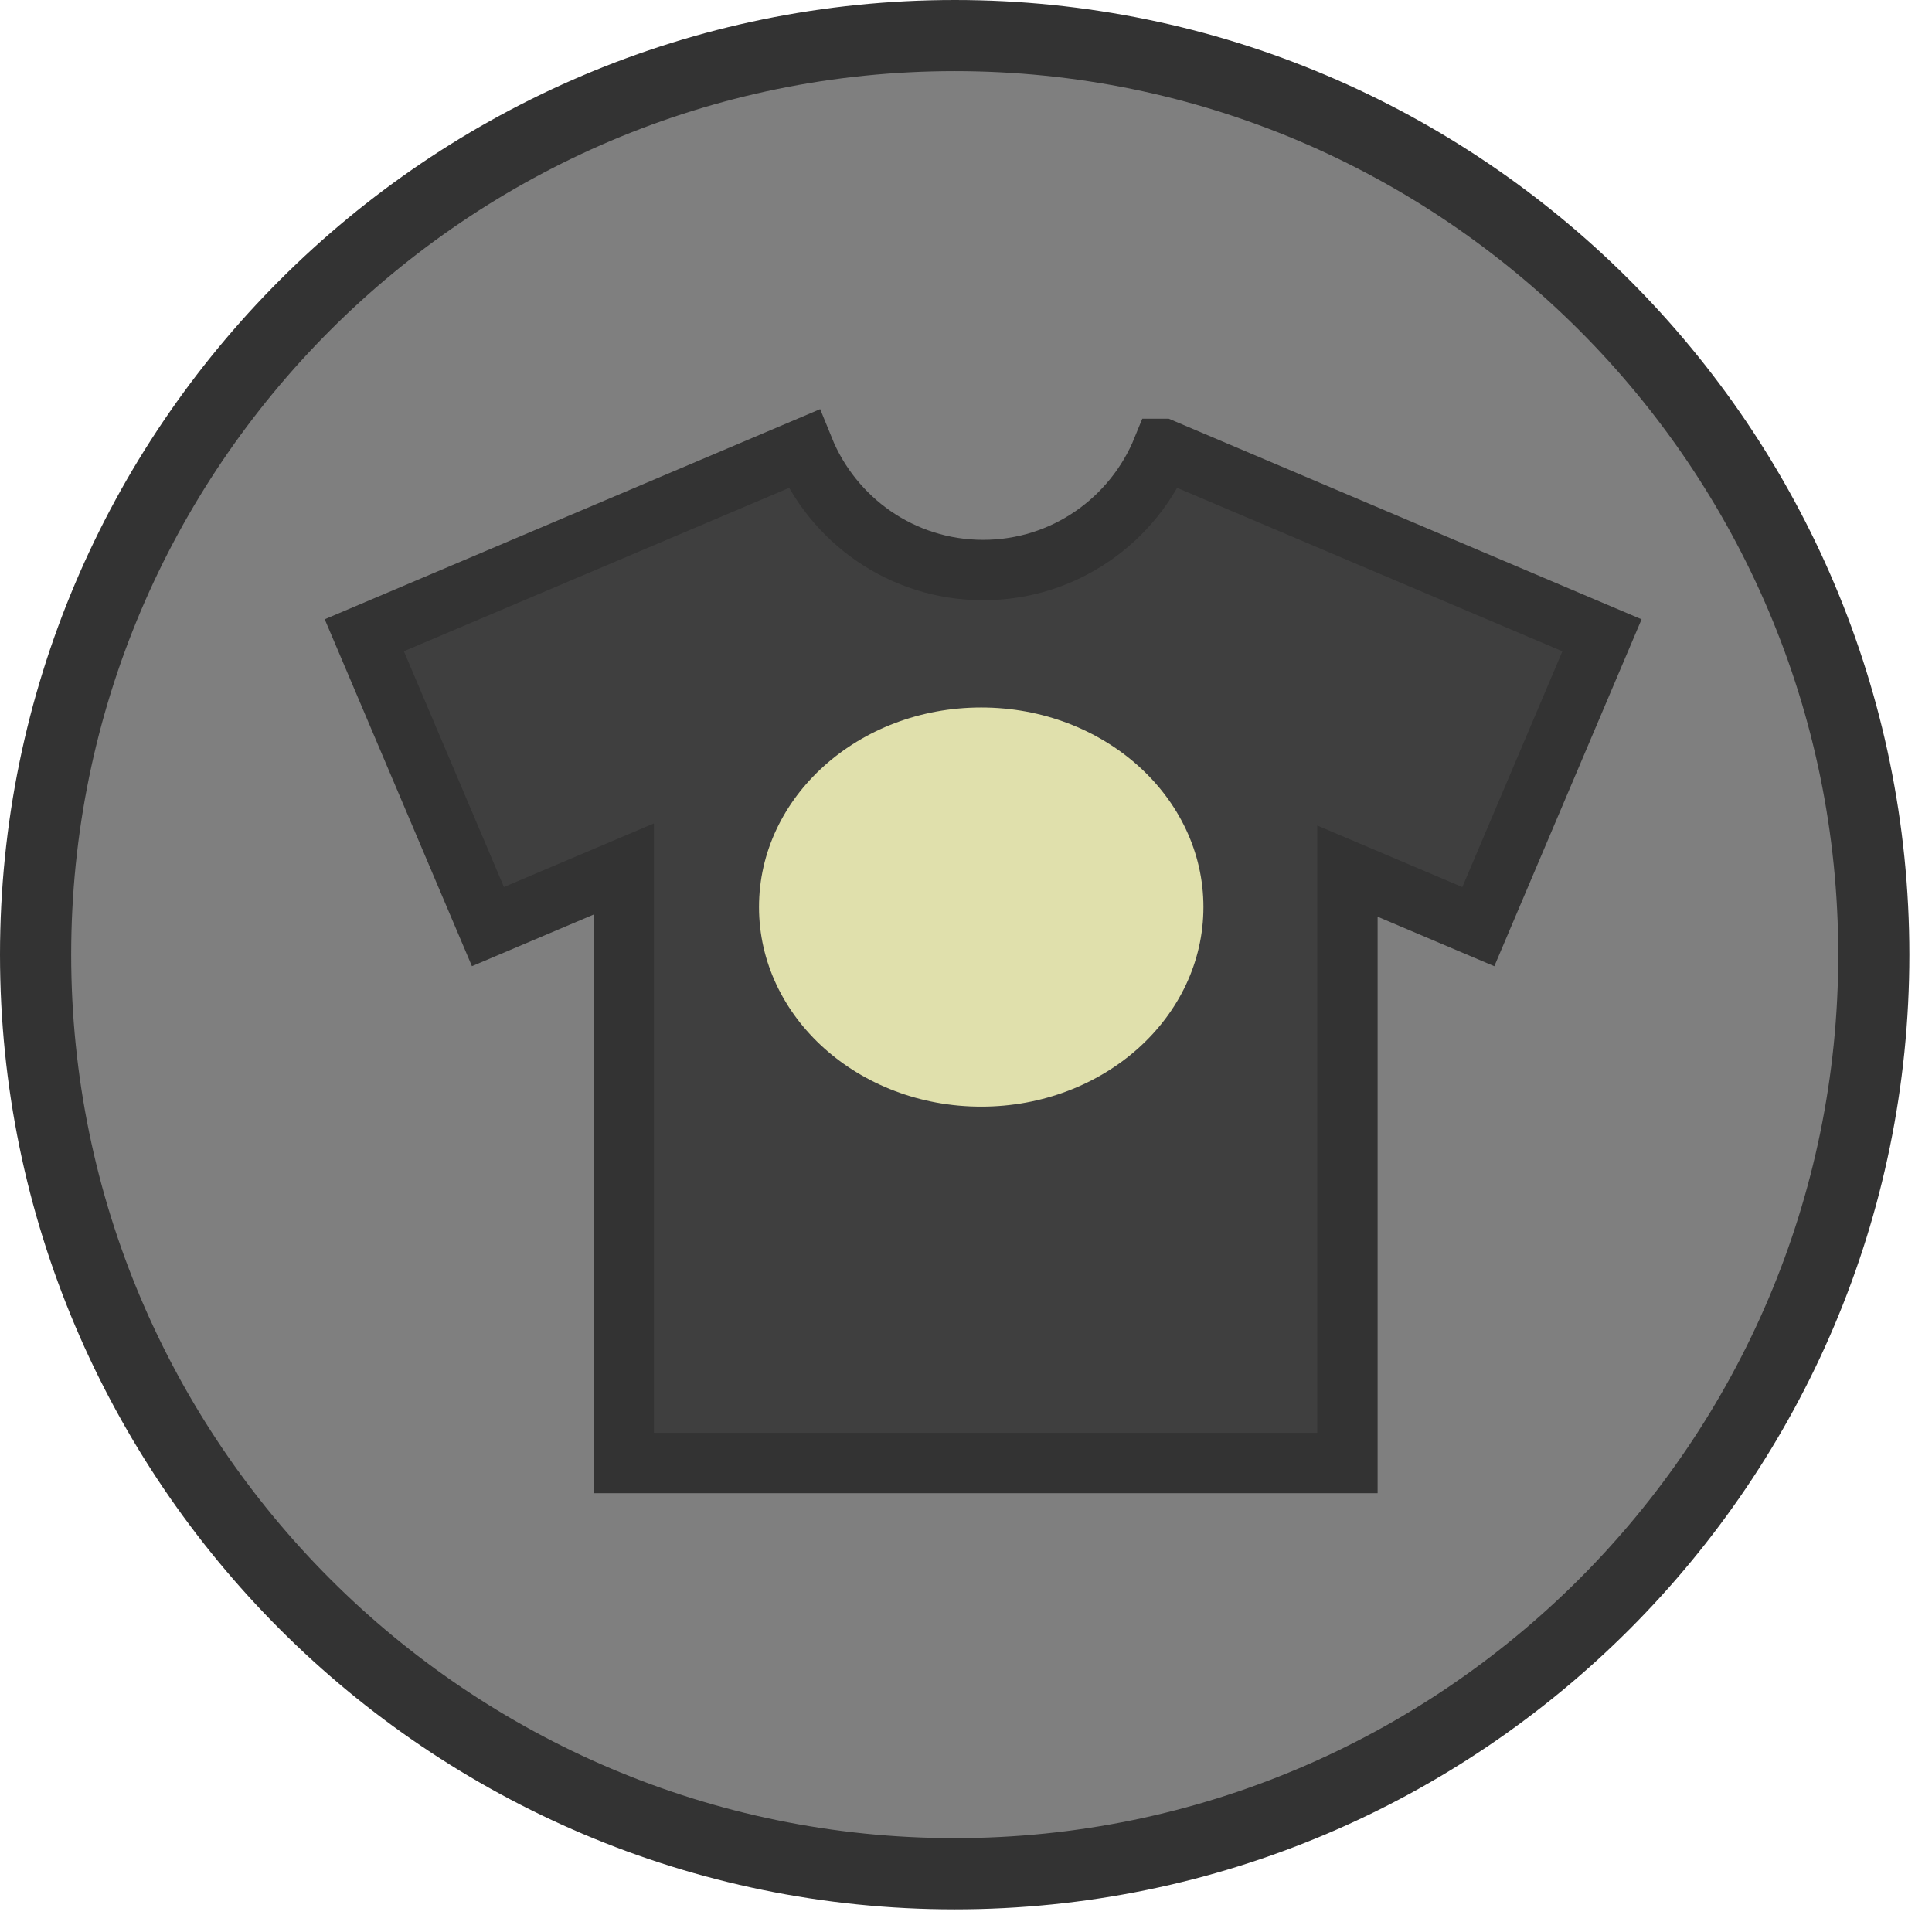
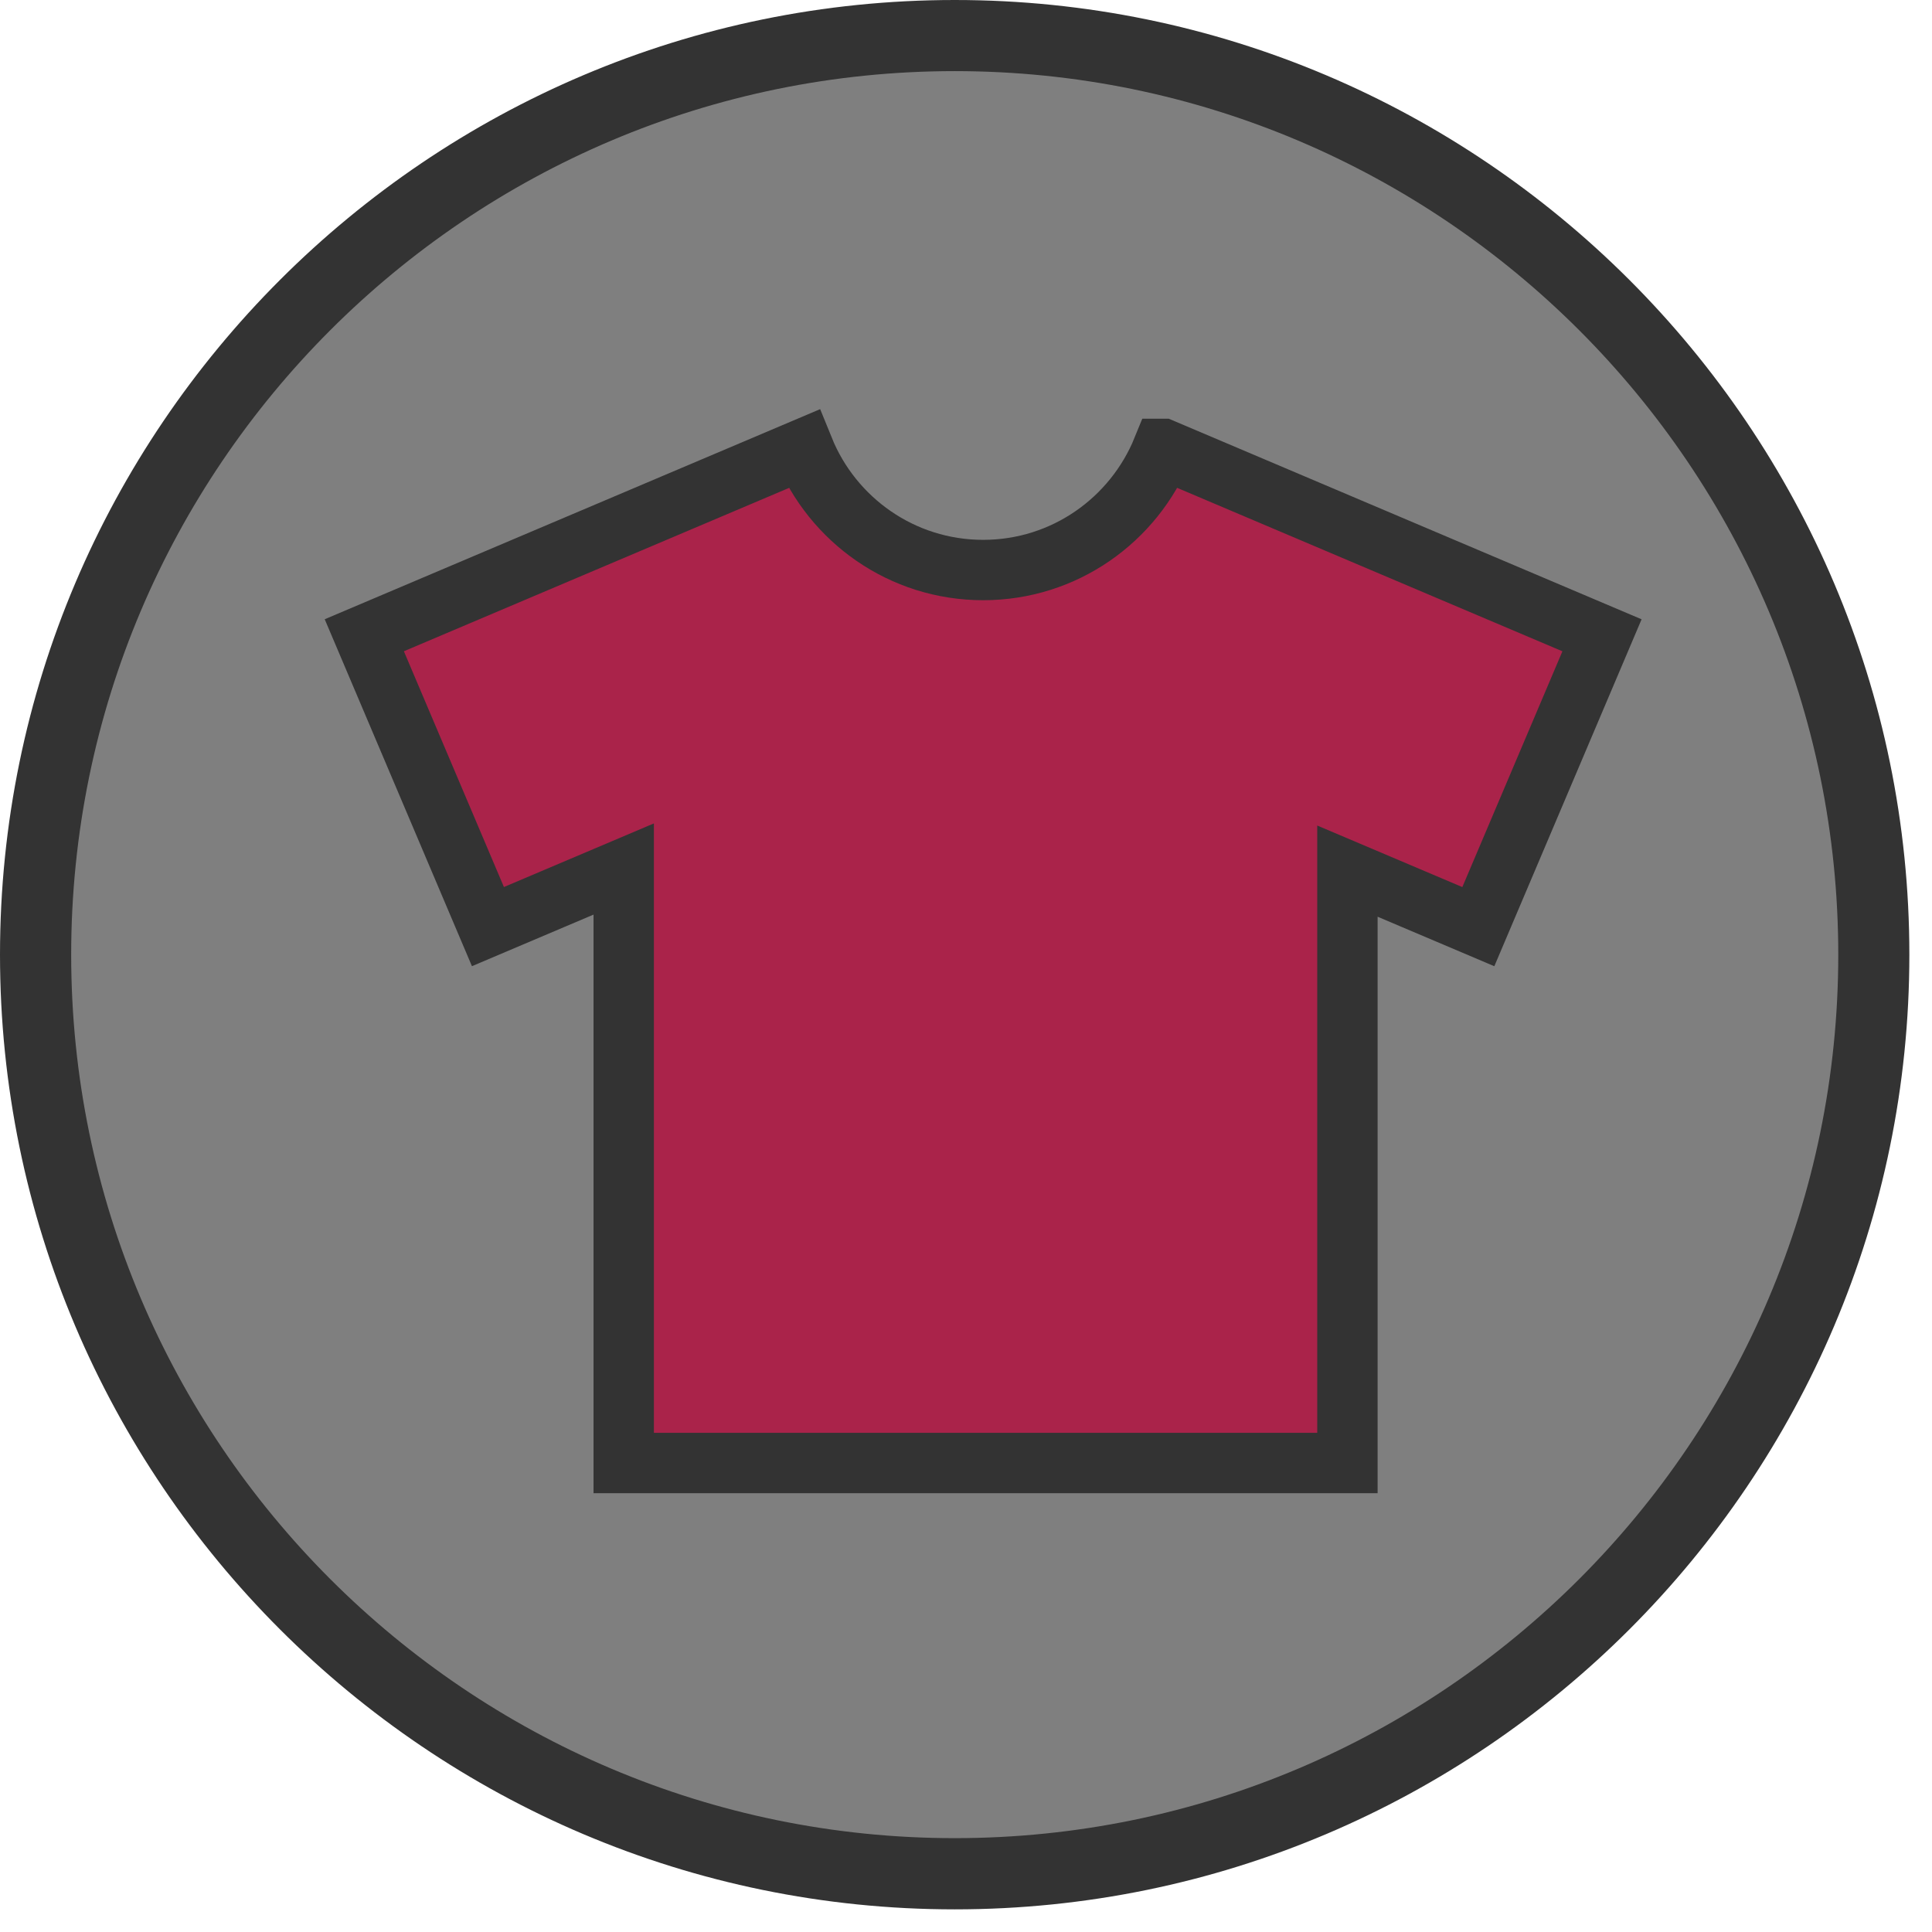
<svg xmlns="http://www.w3.org/2000/svg" width="100%" height="100%" viewBox="0 0 128 128">
  <g>
    <ellipse ry="60.722" rx="60.722" cy="63.5" cx="63.5" fill="#7f7f7f" id="svg_4" />
    <g id="svg_1">
-       <g id="svg_2">
-         <path fill="#333333" d="m63.254,0c-34.873,0 -63.254,28.374 -63.254,63.25c0,34.868 28.38,63.25 63.254,63.25c34.872,0 63.246,-28.382 63.246,-63.25c-0,-34.875 -28.375,-63.25 -63.246,-63.25zm0,121.782c-32.277,0 -58.538,-26.259 -58.538,-58.532c0,-32.277 26.261,-58.538 58.538,-58.538c32.274,0 58.536,26.261 58.536,58.538c-0,32.274 -26.263,58.532 -58.536,58.532z" id="svg_5" />
-         <path id="svg_3" d="m77.026,29.741c-1.91,4.702 -6.505,8.025 -11.889,8.025c-5.387,0 -9.983,-3.323 -11.889,-8.025l-29.112,12.346l8.191,19.303l8.996,-3.816l0,39.355l47.947,0l0,-39.215l8.673,3.679l8.194,-19.303l-29.109,-12.349z" stroke-width="4" stroke="#333333" fill="#3f3f3f" />
-       </g>
+       <path fill="#333333" d="m63.254,0c-34.873,0 -63.254,28.374 -63.254,63.25c0,34.868 28.38,63.25 63.254,63.25c34.872,0 63.246,-28.382 63.246,-63.25c-0,-34.875 -28.375,-63.25 -63.246,-63.25zm0,121.782c-32.277,0 -58.538,-26.259 -58.538,-58.532c0,-32.277 26.261,-58.538 58.538,-58.538c32.274,0 58.536,26.261 58.536,58.538c-0,32.274 -26.263,58.532 -58.536,58.532z" id="svg_5" />
+       <path id="svg_3" d="m77.026,29.741c-1.91,4.702 -6.505,8.025 -11.889,8.025c-5.387,0 -9.983,-3.323 -11.889,-8.025l-29.112,12.346l8.191,19.303l8.996,-3.816l0,39.355l47.947,0l0,-39.215l8.673,3.679l8.194,-19.303l-29.109,-12.349z" stroke-width="4" stroke="#333333" fill="#aa234a" />
    </g>
-     <ellipse ry="13.222" rx="14.722" id="svg_6" cy="60.095" cx="65.008" fill="#e0e0ac" />
  </g>
</svg>
